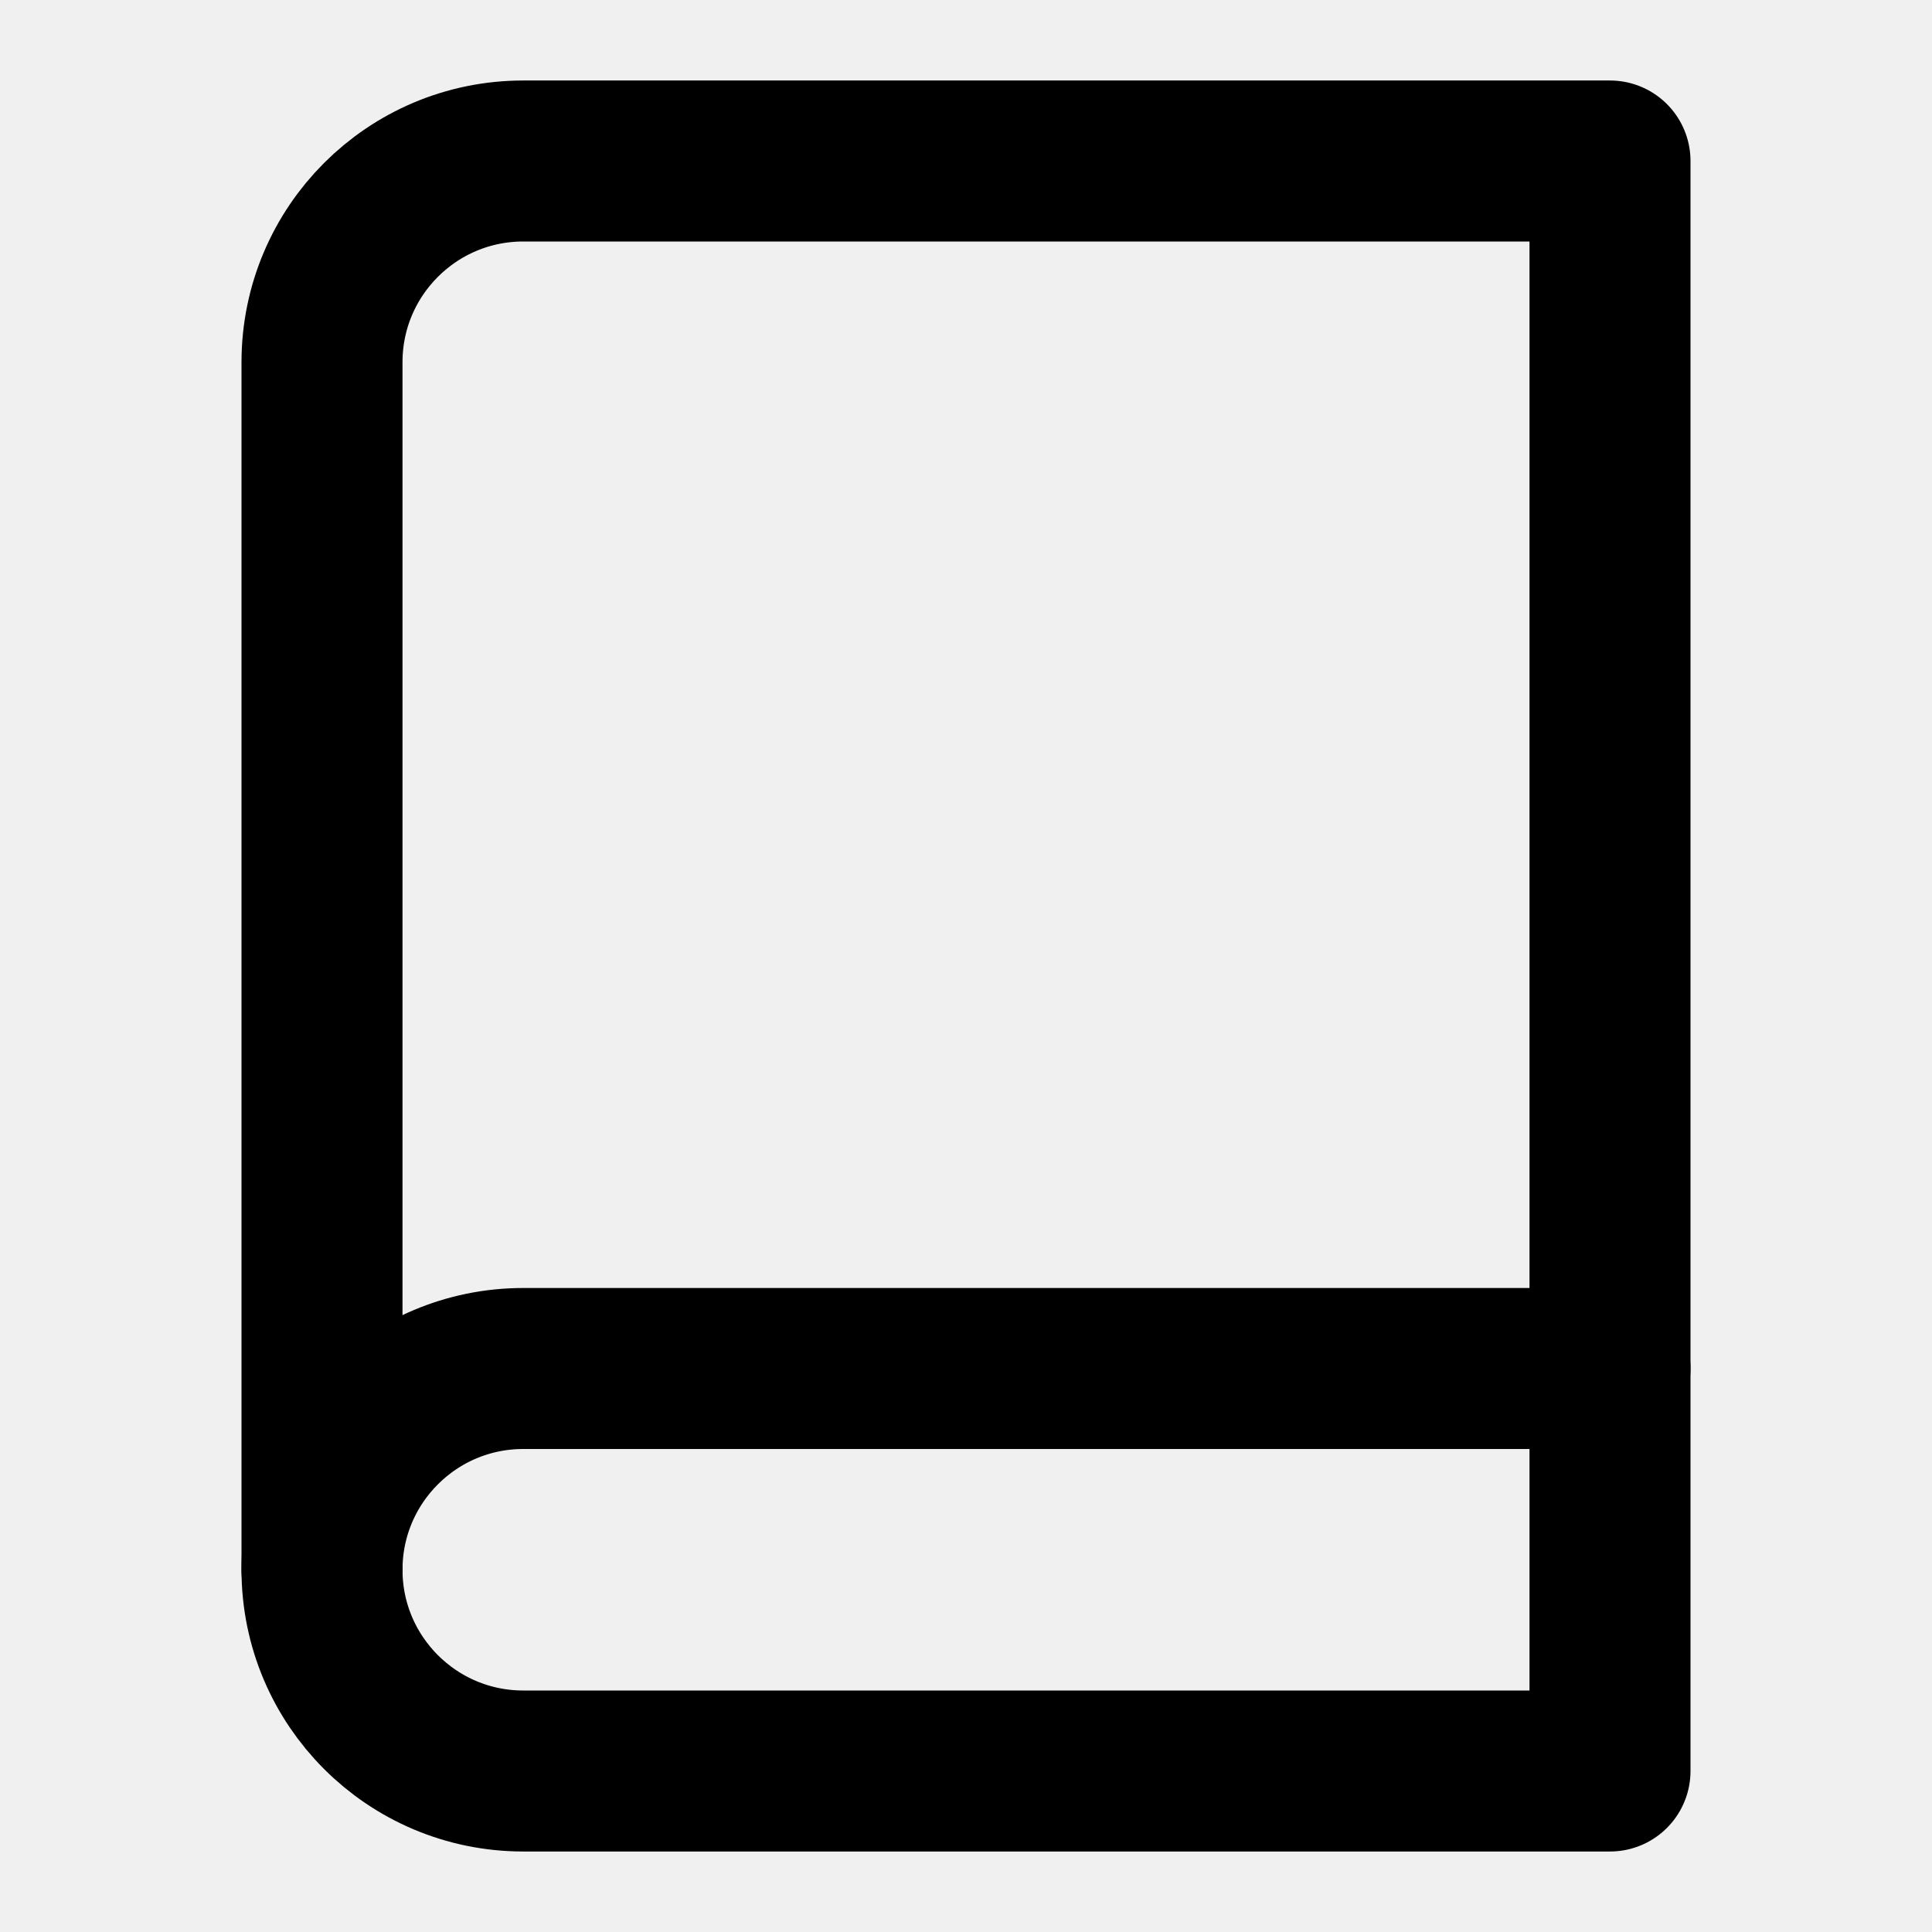
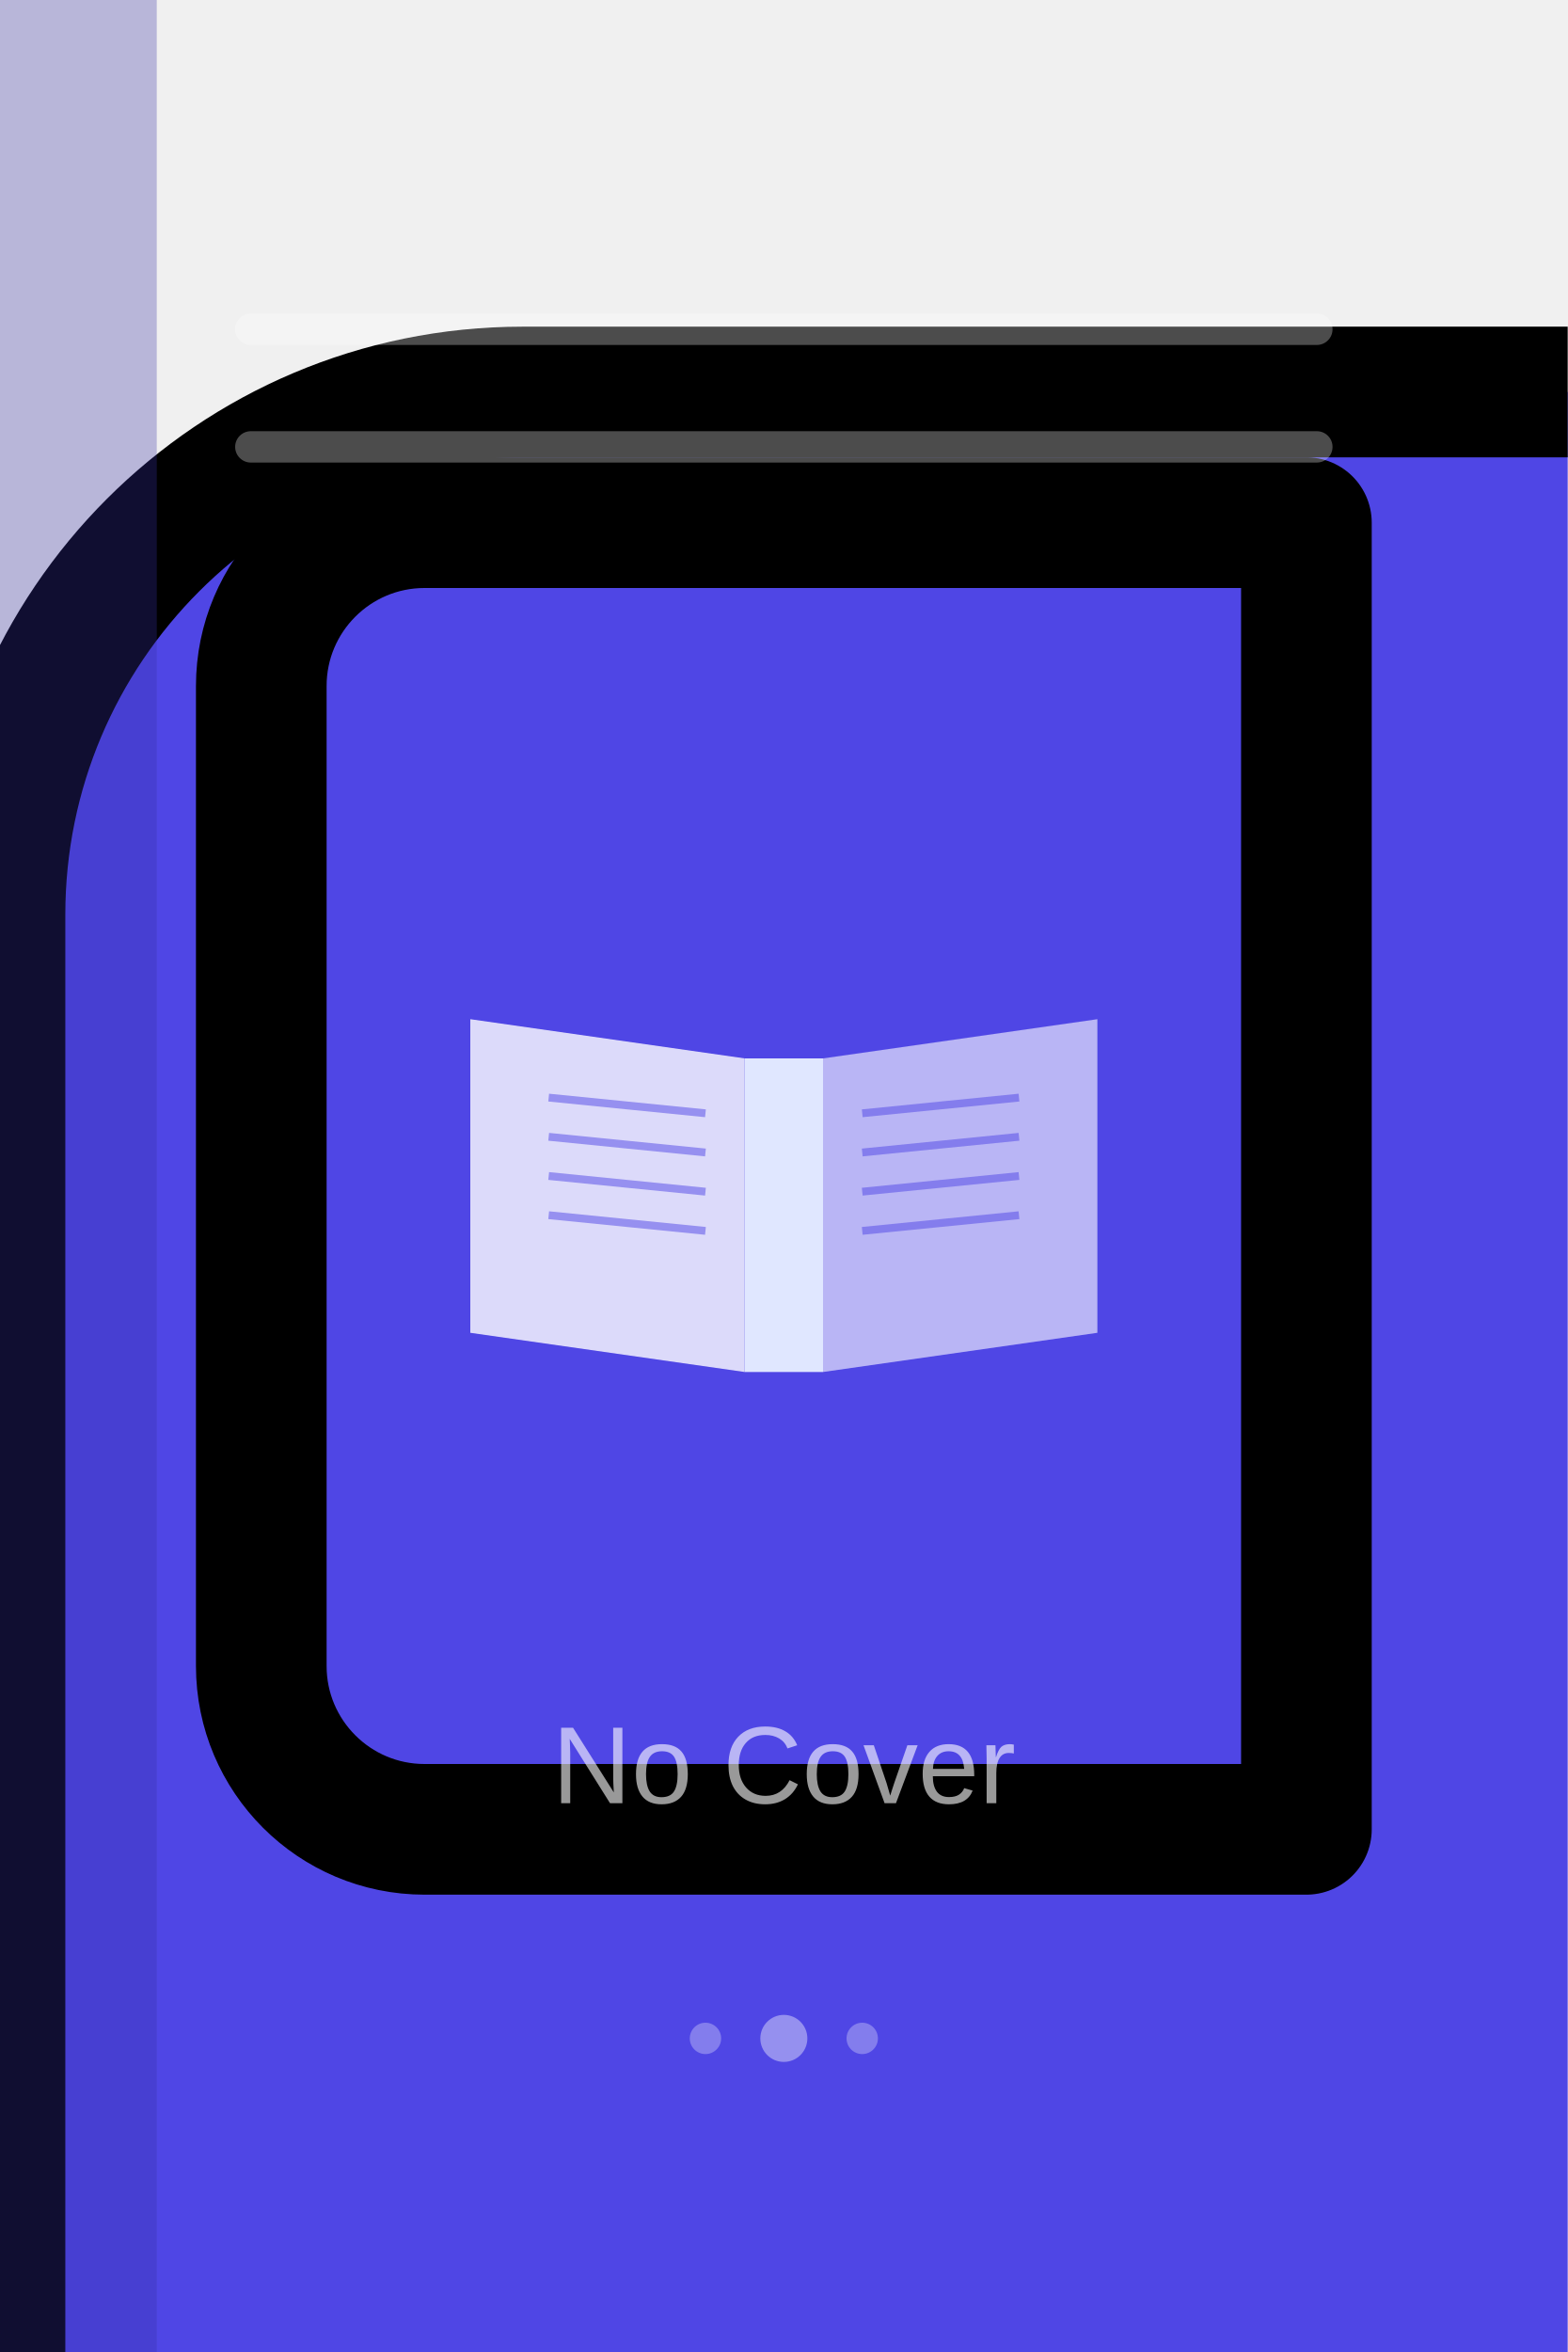
- <svg xmlns="http://www.w3.org/2000/svg" viewBox="0 0 24 24" fill="none" stroke="currentColor" stroke-width="2" stroke-linecap="round" stroke-linejoin="round">
-   <path d="M4 19.5A2.5 2.5 0 0 1 6.5 17H20" />
-   <path d="M6.5 2H20v20H6.5A2.5 2.5 0 0 1 4 19.5v-15A2.5 2.5 0 0 1 6.5 2z" />
+ <svg xmlns="http://www.w3.org/2000/svg" width="200" height="300" viewBox="0 0 200 300">
+   <svg viewBox="0 0 24 24" fill="none" stroke="currentColor" stroke-width="2" stroke-linecap="round" stroke-linejoin="round">
+     <path d="M4 19.5A2.5 2.5 0 0 1 6.5 17H20" />
+     <rect width="200" height="300" fill="#4F46E5" rx="8" />
+     <path d="M6.5 2H20v20H6.5A2.5 2.5 0 0 1 4 19.5v-15A2.5 2.5 0 0 1 6.5 2z" />
+   </svg>
+   <rect x="0" y="0" width="20" height="300" fill="#3730A3" opacity="0.3" />
+   <rect x="30" y="40" width="140" height="4" fill="#FFF" opacity="0.3" rx="2" />
+   <rect x="30" y="55" width="140" height="4" fill="#FFF" opacity="0.3" rx="2" />
+   <g transform="translate(100, 150)">
+     <path d="M-40,-20 L-40,20 L-5,25 L-5,-15 Z" fill="#FFF" opacity="0.8" />
+     <path d="M40,-20 L40,20 L5,25 L5,-15 Z" fill="#FFF" opacity="0.6" />
+     <path d="M-5,-15 L-5,25 L5,25 L5,-15 Z" fill="#E0E7FF" />
+     <line x1="-30" y1="-10" x2="-10" y2="-8" stroke="#4F46E5" stroke-width="1" opacity="0.5" />
+     <line x1="-30" y1="-5" x2="-10" y2="-3" stroke="#4F46E5" stroke-width="1" opacity="0.5" />
+     <line x1="-30" y1="0" x2="-10" y2="2" stroke="#4F46E5" stroke-width="1" opacity="0.5" />
+     <line x1="-30" y1="5" x2="-10" y2="7" stroke="#4F46E5" stroke-width="1" opacity="0.5" />
+     <line x1="30" y1="-10" x2="10" y2="-8" stroke="#4F46E5" stroke-width="1" opacity="0.5" />
+     <line x1="30" y1="-5" x2="10" y2="-3" stroke="#4F46E5" stroke-width="1" opacity="0.5" />
+     <line x1="30" y1="0" x2="10" y2="2" stroke="#4F46E5" stroke-width="1" opacity="0.5" />
+     <line x1="30" y1="5" x2="10" y2="7" stroke="#4F46E5" stroke-width="1" opacity="0.5" />
+   </g>
+   <circle cx="100" cy="260" r="3" fill="#FFF" opacity="0.4" />
+   <circle cx="90" cy="260" r="2" fill="#FFF" opacity="0.3" />
+   <circle cx="110" cy="260" r="2" fill="#FFF" opacity="0.3" />
+   <text x="100" y="230" font-family="Arial, sans-serif" font-size="14" fill="#FFF" text-anchor="middle" opacity="0.6">
+     No Cover
+   </text>
</svg>
